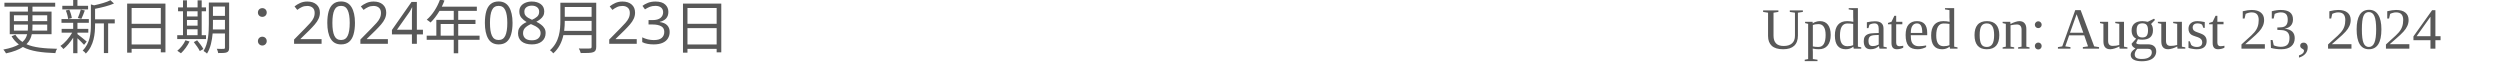
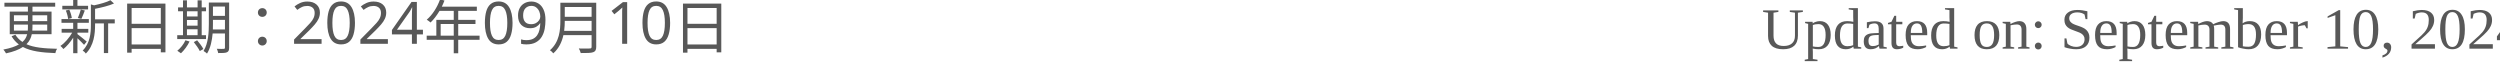
<svg xmlns="http://www.w3.org/2000/svg" width="514px" height="13px" viewBox="0 0 514 13" version="1.1">
  <g id="页面-1" stroke="none" stroke-width="1" fill="none" fill-rule="evenodd" font-family="STSongti-SC-Regular, Songti SC" font-size="12" font-weight="normal" letter-spacing="-0.05" line-spacing="17">
    <g id="A1" transform="translate(-4718, -1335)" fill="#585858">
-       <text id="更新日期：2024年08月23日-Stati">
-         <tspan x="4718.128" y="1345">更新日期：2024年08月23日                                                                               </tspan>
-         <tspan x="5080.246" y="1345" font-family="TimesNewRomanPSMT, Times New Roman">Updated on: August 23, 2024</tspan>
+       <text id="更新日期：2024年09月10日-Stati">
+         <tspan x="4718.128" y="1345">更新日期：2024年09月10日                                                                               </tspan>
+         <tspan x="5080.246" y="1345" font-family="TimesNewRomanPSMT, Times New Roman">Updated on: September 10, 2024</tspan>
      </text>
    </g>
  </g>
</svg>
